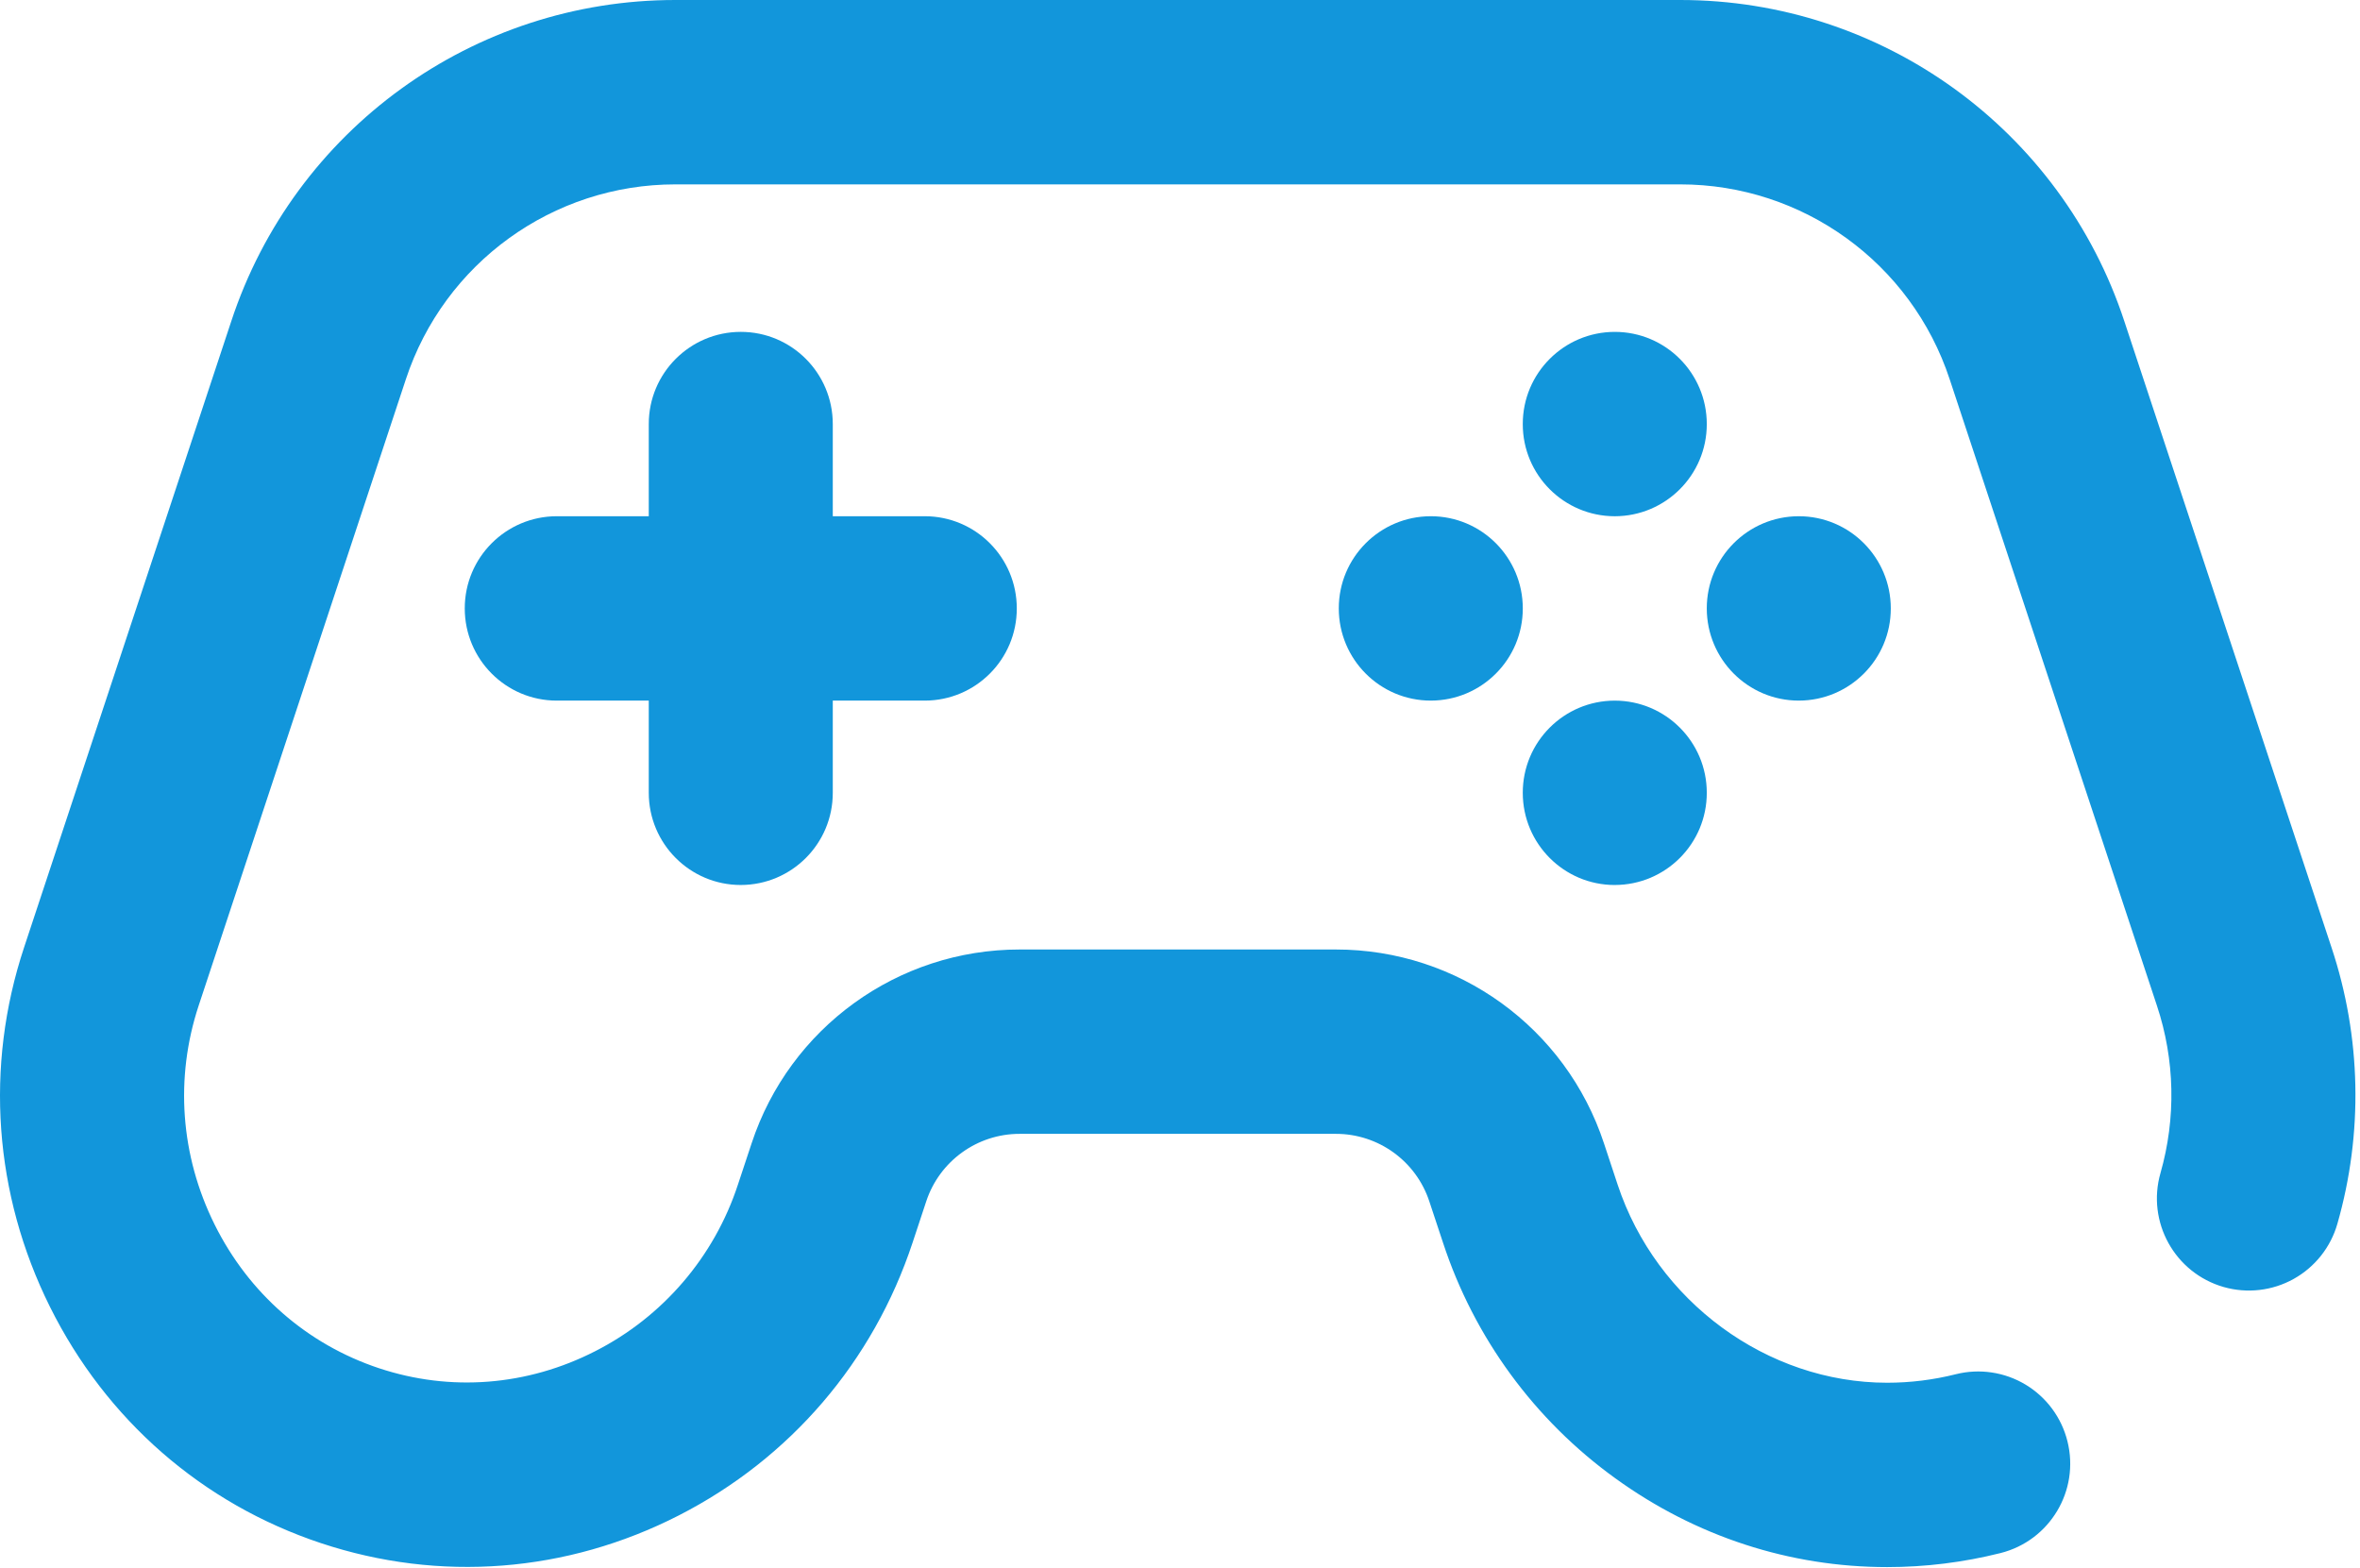
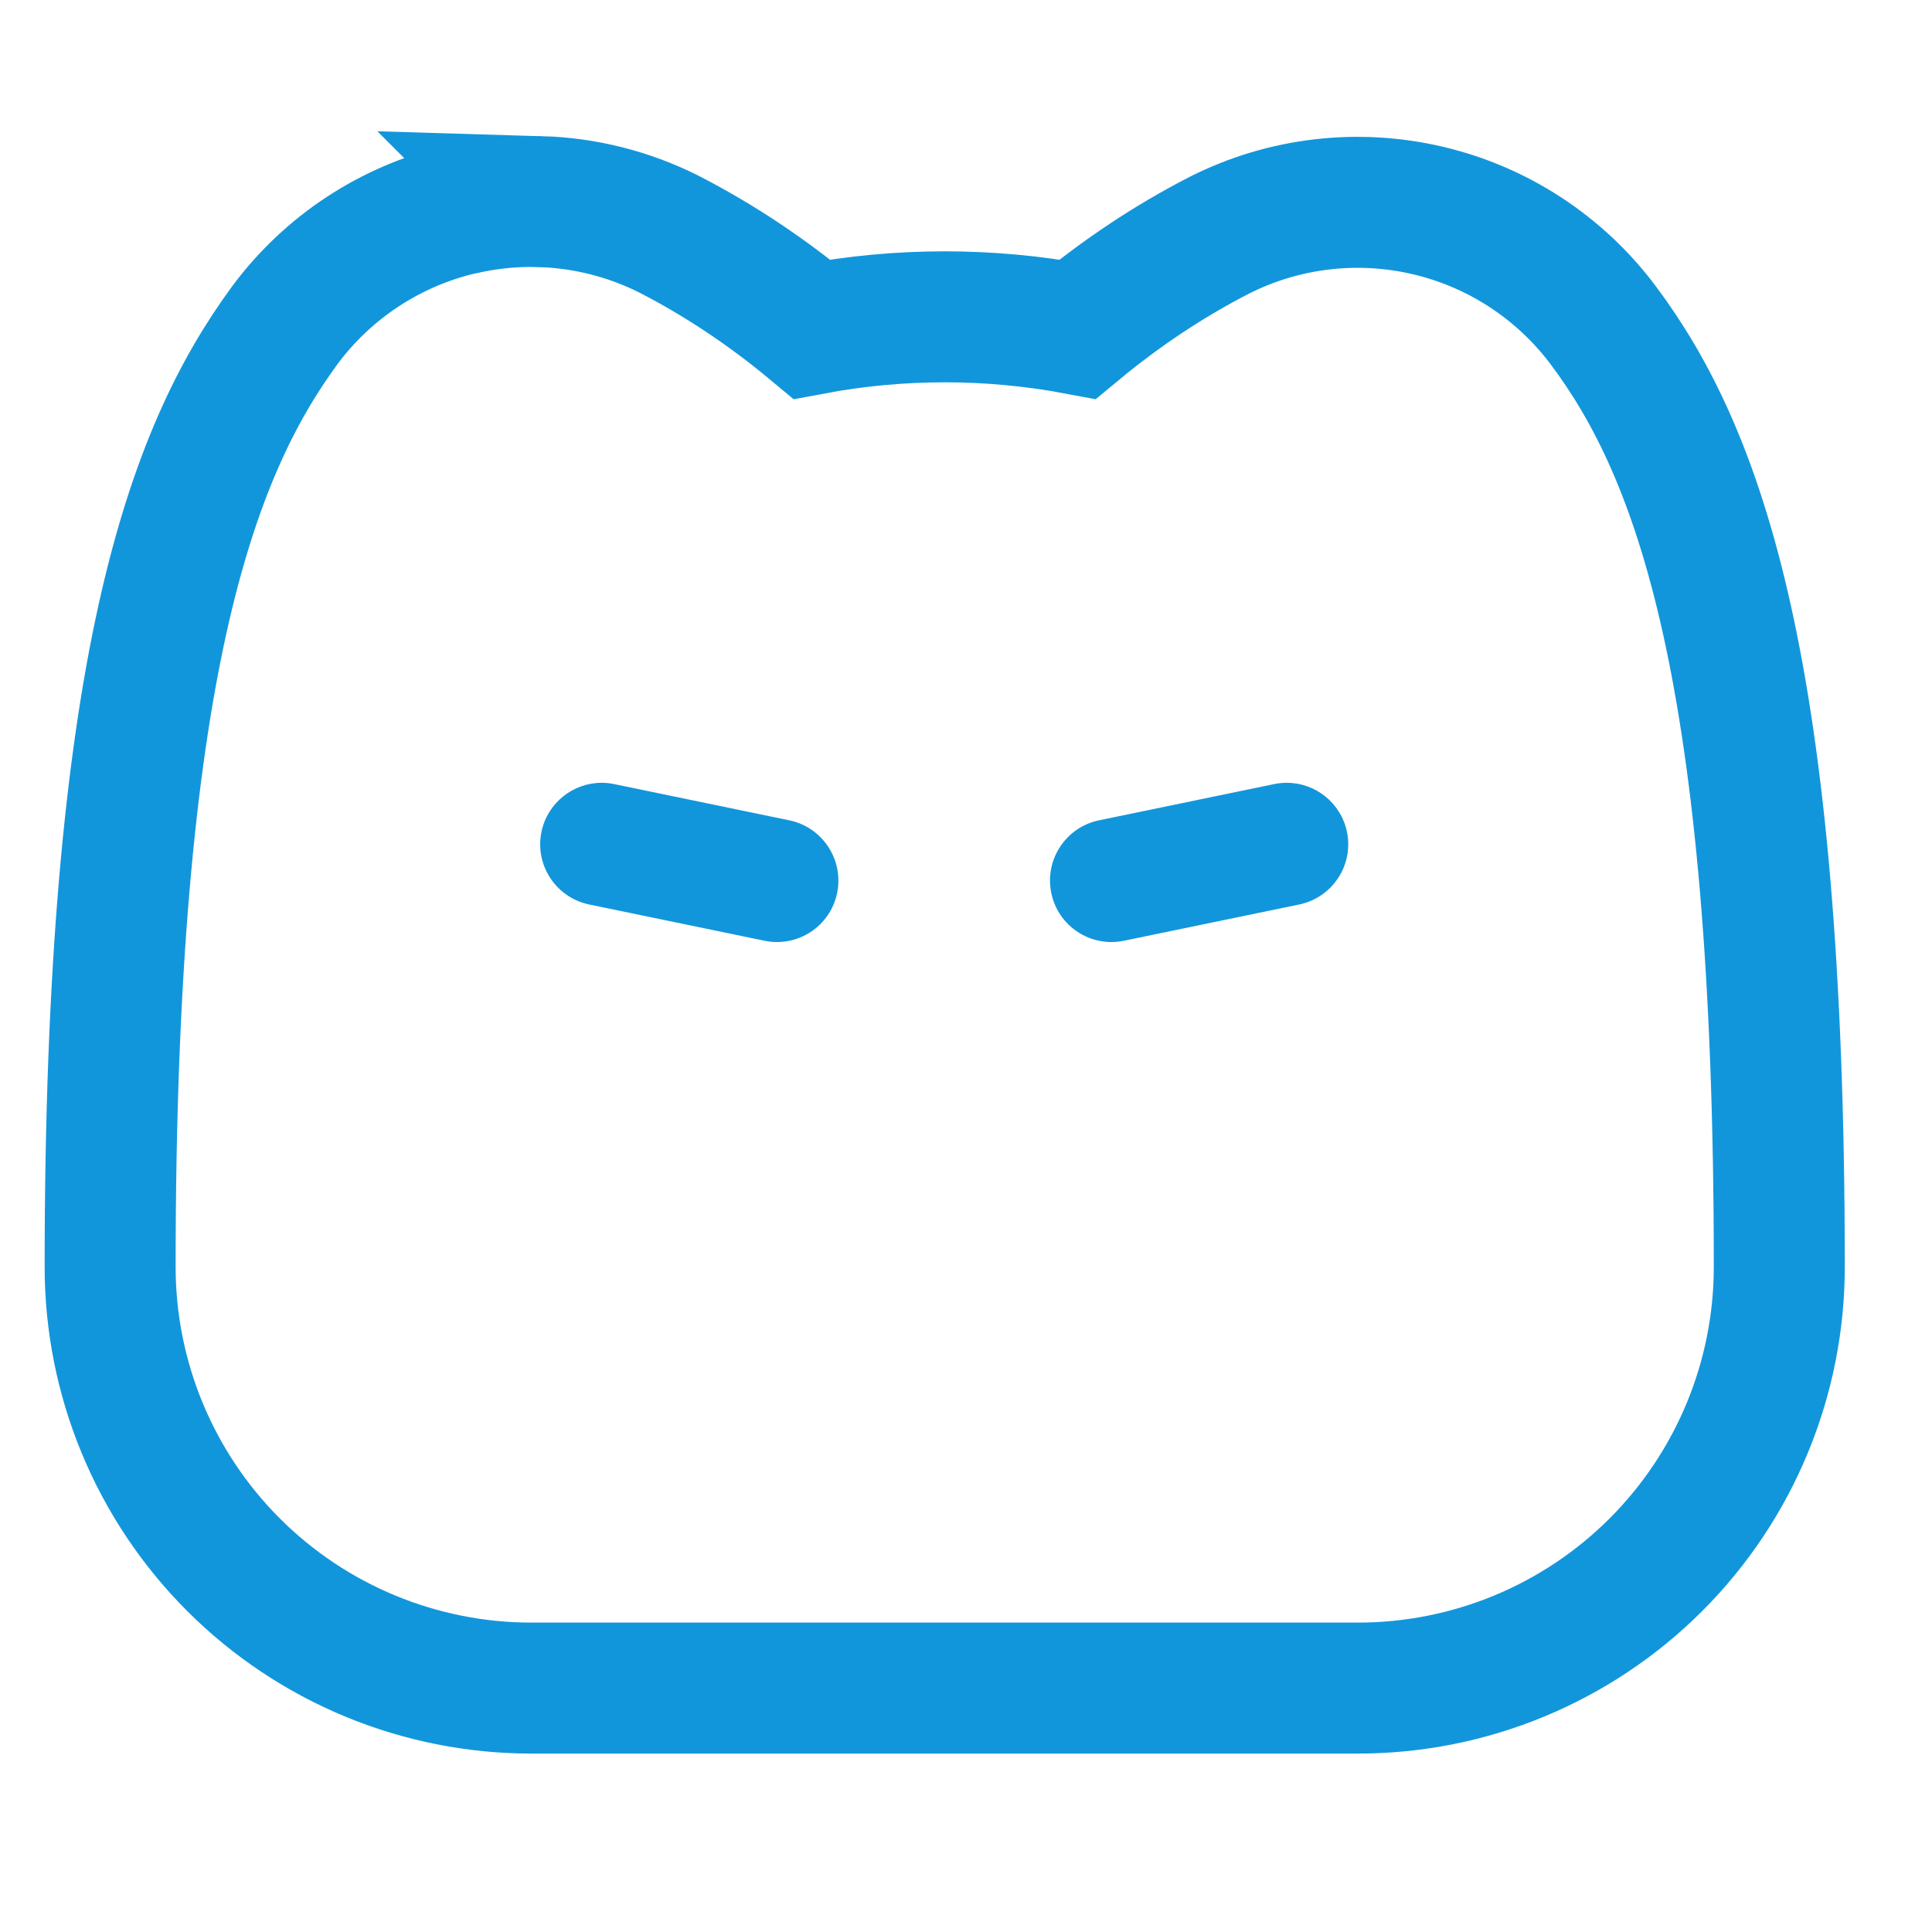
- <svg xmlns="http://www.w3.org/2000/svg" t="1754800517643" class="icon" viewBox="0 0 1542 1024" version="1.1" p-id="1559" width="301.172" height="200">
-   <path d="M1527.23 799.563a60.103 60.103 0 0 1-74.33 41.346 60.235 60.235 0 0 1-41.261-74.475 185.248 185.248 0 0 0-2.349-109.435l-135.361-409.094A185.32 185.32 0 0 0 1097.764 120.471H441.344A185.344 185.344 0 0 0 265.156 247.904L129.819 656.998c-15.637 47.297-11.951 98.123 10.409 143.095 22.311 44.936 60.452 78.27 107.363 93.859 46.767 15.541 96.955 11.589 141.312-11.107a187.765 187.765 0 0 0 93.244-108.821l8.915-26.901a184.32 184.32 0 0 1 175.176-126.735h206.607a184.32 184.32 0 0 1 175.2 126.735l8.903 26.901c25.214 76.21 97.629 129.446 176.116 129.434 15.059 0 30.166-1.867 44.863-5.566a60.115 60.115 0 0 1 72.921 43.803 60.235 60.235 0 0 1-43.719 73.053c-24.251 6.084-49.152 9.168-74.053 9.168-63.729 0-125.145-20.046-177.598-57.982a308.453 308.453 0 0 1-112.64-154.01l-8.915-26.901a64.247 64.247 0 0 0-61.067-44.189h-206.607a64.259 64.259 0 0 0-61.079 44.177l-8.903 26.913c-25.696 77.691-79.92 140.975-152.696 178.2-73.246 37.466-156.25 43.924-233.821 18.155-77.523-25.745-140.445-80.619-177.152-154.504C-4 780.119-9.999 696.778 15.709 619.098L151.07 210.004A305.393 305.393 0 0 1 441.344 0h656.42a305.393 305.393 0 0 1 290.286 210.004l135.349 409.094a305.477 305.477 0 0 1 3.831 180.465zM1055.081 216.847a60.175 60.175 0 0 0-60.115 60.235 60.163 60.163 0 0 0 60.115 60.223 60.175 60.175 0 0 0 60.115-60.223c0-33.274-26.913-60.235-60.115-60.235z m0 361.388a60.175 60.175 0 0 0 60.115-60.235 60.175 60.175 0 0 0-60.115-60.223 60.163 60.163 0 0 0-60.115 60.235c0 33.25 26.925 60.235 60.115 60.235zM934.852 337.294a60.175 60.175 0 0 0-60.103 60.235c0 33.274 26.913 60.235 60.115 60.235a60.175 60.175 0 0 0 60.115-60.235c0-33.274-26.913-60.235-60.115-60.235z m240.459 120.471a60.175 60.175 0 0 0 60.115-60.235c0-33.274-26.913-60.235-60.115-60.235a60.175 60.175 0 0 0-60.115 60.235c0 33.25 26.913 60.235 60.115 60.235z m-691.296 120.471a60.175 60.175 0 0 0 60.115-60.235v-60.235h60.115a60.175 60.175 0 0 0 60.115-60.235c0-33.274-26.925-60.235-60.115-60.235h-60.115v-60.223c0-33.274-26.913-60.235-60.115-60.235a60.175 60.175 0 0 0-60.115 60.235v60.223h-60.115a60.175 60.175 0 0 0-60.115 60.235c0 33.274 26.925 60.235 60.115 60.235h60.115v60.235c0 33.25 26.913 60.235 60.115 60.235z" fill="#1296db" p-id="1560" />
+ <svg xmlns="http://www.w3.org/2000/svg" class="fixed-icon" viewBox="-40 -40 1180 1180" version="1.1" preserveAspectRatio="xMidYMid meet">
+   <path d="M289.998 83.133a187.112 187.112 0 0 0-48.666 4.927c0.01 0-0.008-0.075 0-0.075a187.324 187.324 0 0 0-107.032 70.178c-0.125 0.17-0.265 0.378-0.391 0.551C76.693 236.635 27.268 368.781 27.268 733.691A257.302 257.302 0 0 0 102.614 915.68a257.317 257.317 0 0 0 181.987 75.345h504.799A257.334 257.334 0 0 0 971.386 915.68a257.299 257.299 0 0 0 75.345-181.987c0-364.724-49.387-497.366-107.502-574.982a187.119 187.119 0 0 0-106.952-70.103c-42.818-10.112-87.849-4.88-127.141 14.867-0.208 0.105-0.418 0.205-0.626 0.313-30.85 15.863-59.715 35.202-86.377 57.271a439.304 439.304 0 0 0-162.268 0c-26.754-22.275-55.684-41.736-86.689-57.742-0.243-0.125-0.538-0.268-0.784-0.391a187.006 187.006 0 0 0-78.395-19.794z" fill="none" stroke="#1296db" stroke-width="80" />
+   <path d="M745.821 438.105c-2.494 0.005-5.05 0.255-7.589 0.781l-107.032 22.142c-20.31 4.209-33.311 24.13-29.105 44.44 4.206 20.31 24.053 33.314 44.362 29.105l107.032-22.14c20.31-4.209 33.389-24.053 29.183-44.362-3.68-17.771-19.383-30.009-36.851-29.966zM327.553 438.105c-17.468-0.043-33.171 12.195-36.851 29.966-4.206 20.31 8.873 40.154 29.183 44.362l107.032 22.14c20.31 4.209 40.156-8.795 44.362-29.105 4.206-20.31-8.873-40.231-29.183-44.44l-107.032-22.142a37.124 37.124 0 0 0-7.511-0.781z" fill="#1296db" />
</svg>
